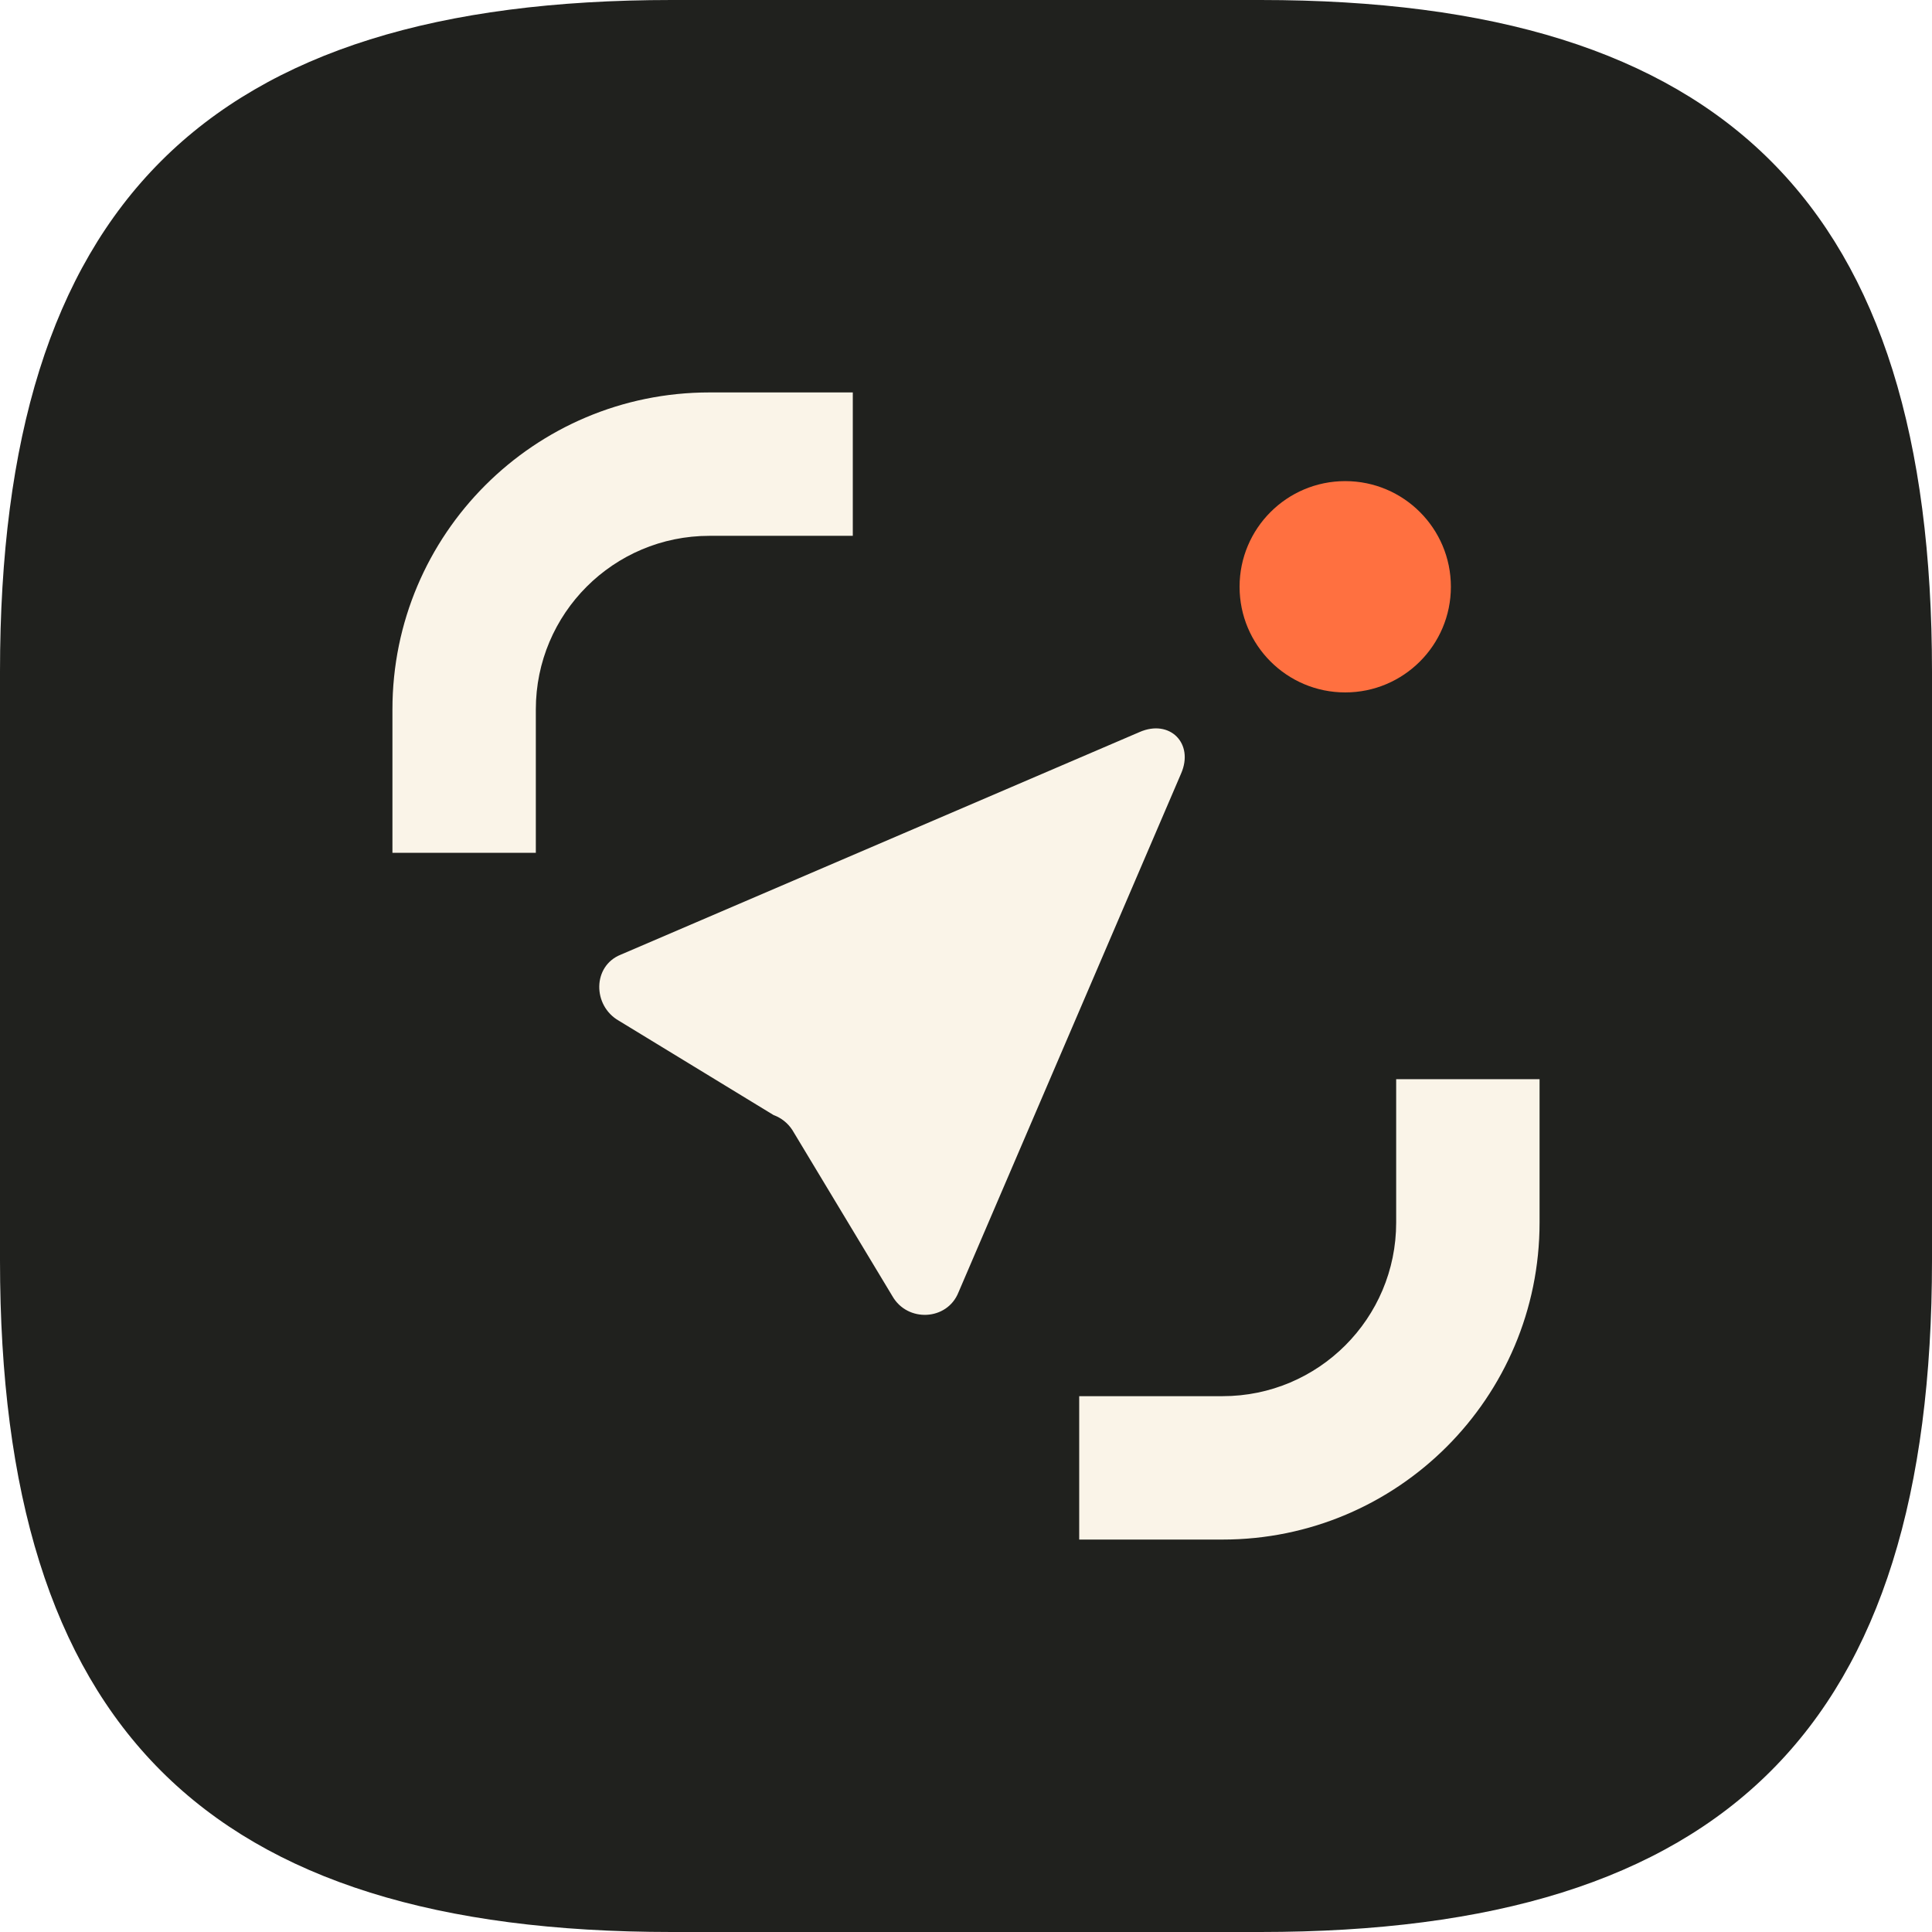
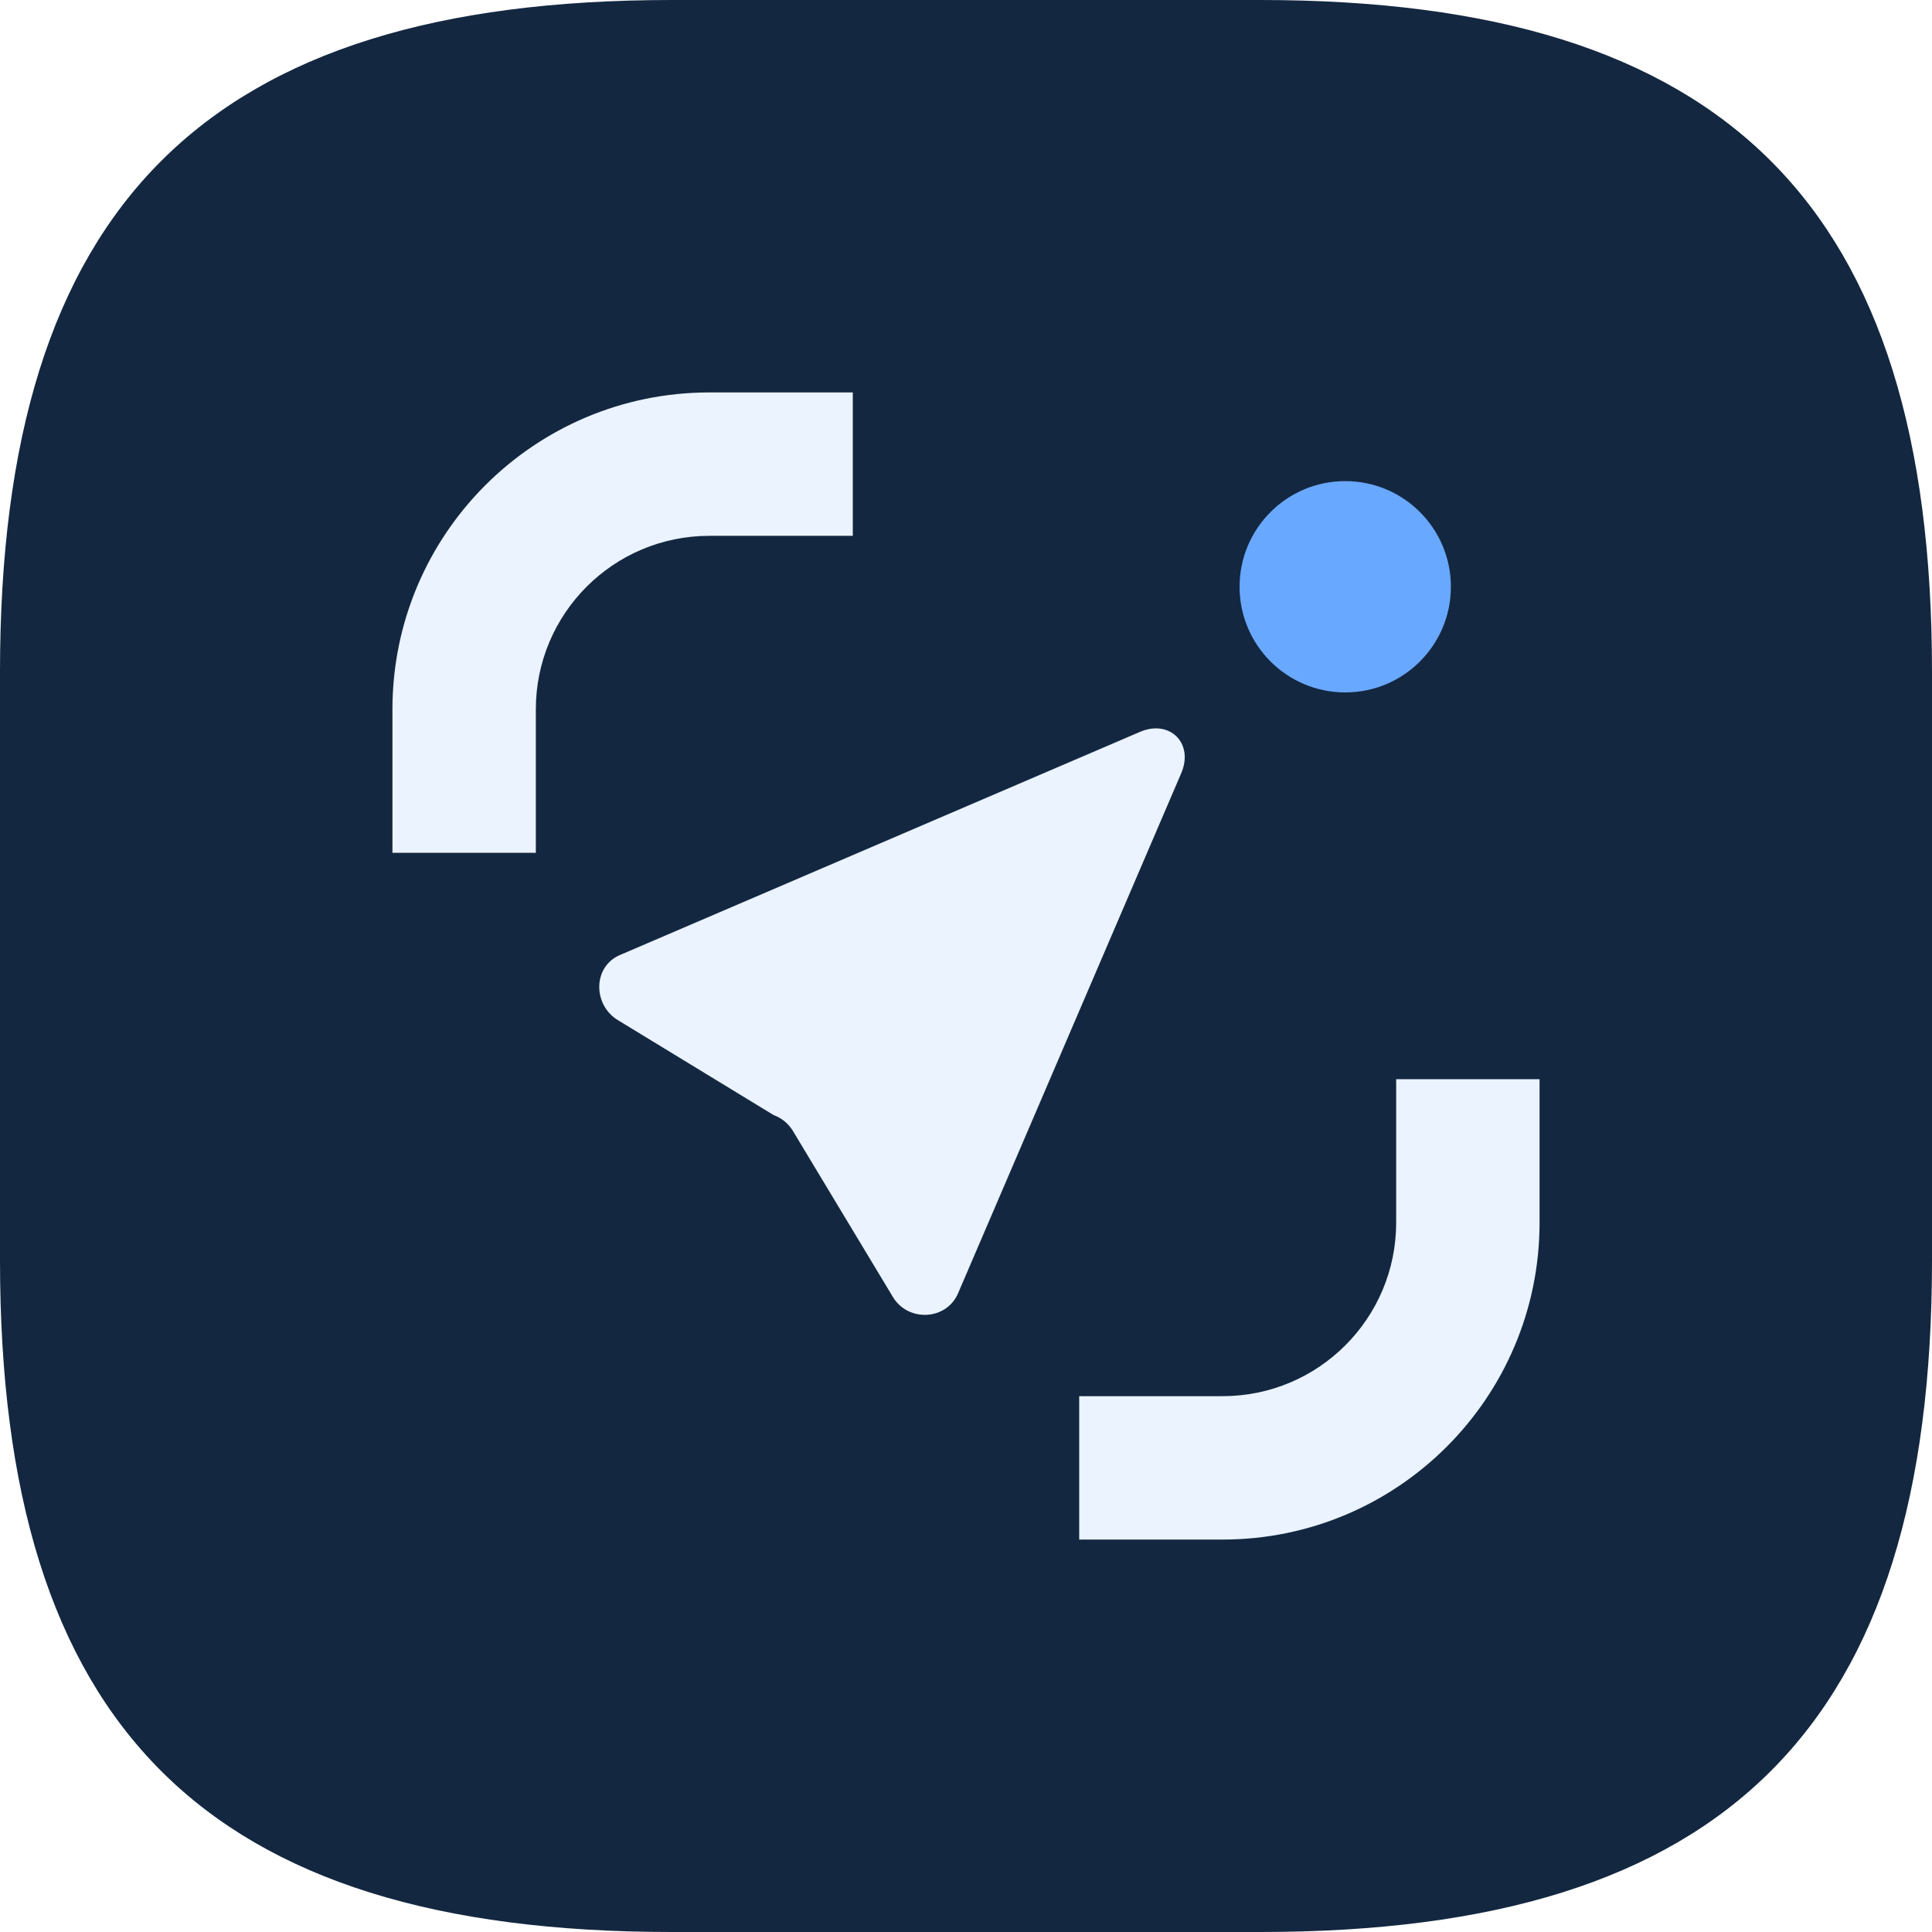
<svg xmlns="http://www.w3.org/2000/svg" width="1024" height="1024" viewBox="0 0 1024 1024">
-   <path d="M356 0H668C915 0 1024 109 1024 356V668C1024 915 915 1024 668 1024H356C109 1024 0 915 0 668V356C0 109 109 0 356 0Z" fill="#20211e" />
+   <path d="M356 0H668C915 0 1024 109 1024 356V668C1024 915 915 1024 668 1024H356C109 1024 0 915 0 668V356C0 109 109 0 356 0Z" fill="#132740" />
  <g id="mark">
-     <path d="M376 208h76v76h-76a92 92 0 0 0-92 92v76h-76v-76a168 168 0 0 1 168-168Zm440 364v76a168 168 0 0 1-168 168h-76v-76h76a92 92 0 0 0 92-92v-76Z" fill="#faf4e8" />
-     <path d="m329 506 275-118c16-7 29 6 22 22L508 685c-6 15-27 16-35 2l-53-88a20 20 0 0 0-10-8l-82-50c-14-8-14-29 1-35Z" fill="#faf4e8" />
-     <circle cx="713" cy="311" r="56" fill="#ff7040" />
+     <path d="M376 208h76v76h-76a92 92 0 0 0-92 92v76h-76v-76a168 168 0 0 1 168-168Zm440 364v76a168 168 0 0 1-168 168h-76v-76h76a92 92 0 0 0 92-92v-76Z" fill="#eaf3ff" />
+     <path d="m329 506 275-118c16-7 29 6 22 22L508 685c-6 15-27 16-35 2l-53-88a20 20 0 0 0-10-8l-82-50c-14-8-14-29 1-35Z" fill="#eaf3ff" />
+     <circle cx="713" cy="311" r="56" fill="#69a8ff" />
  </g>
</svg>
